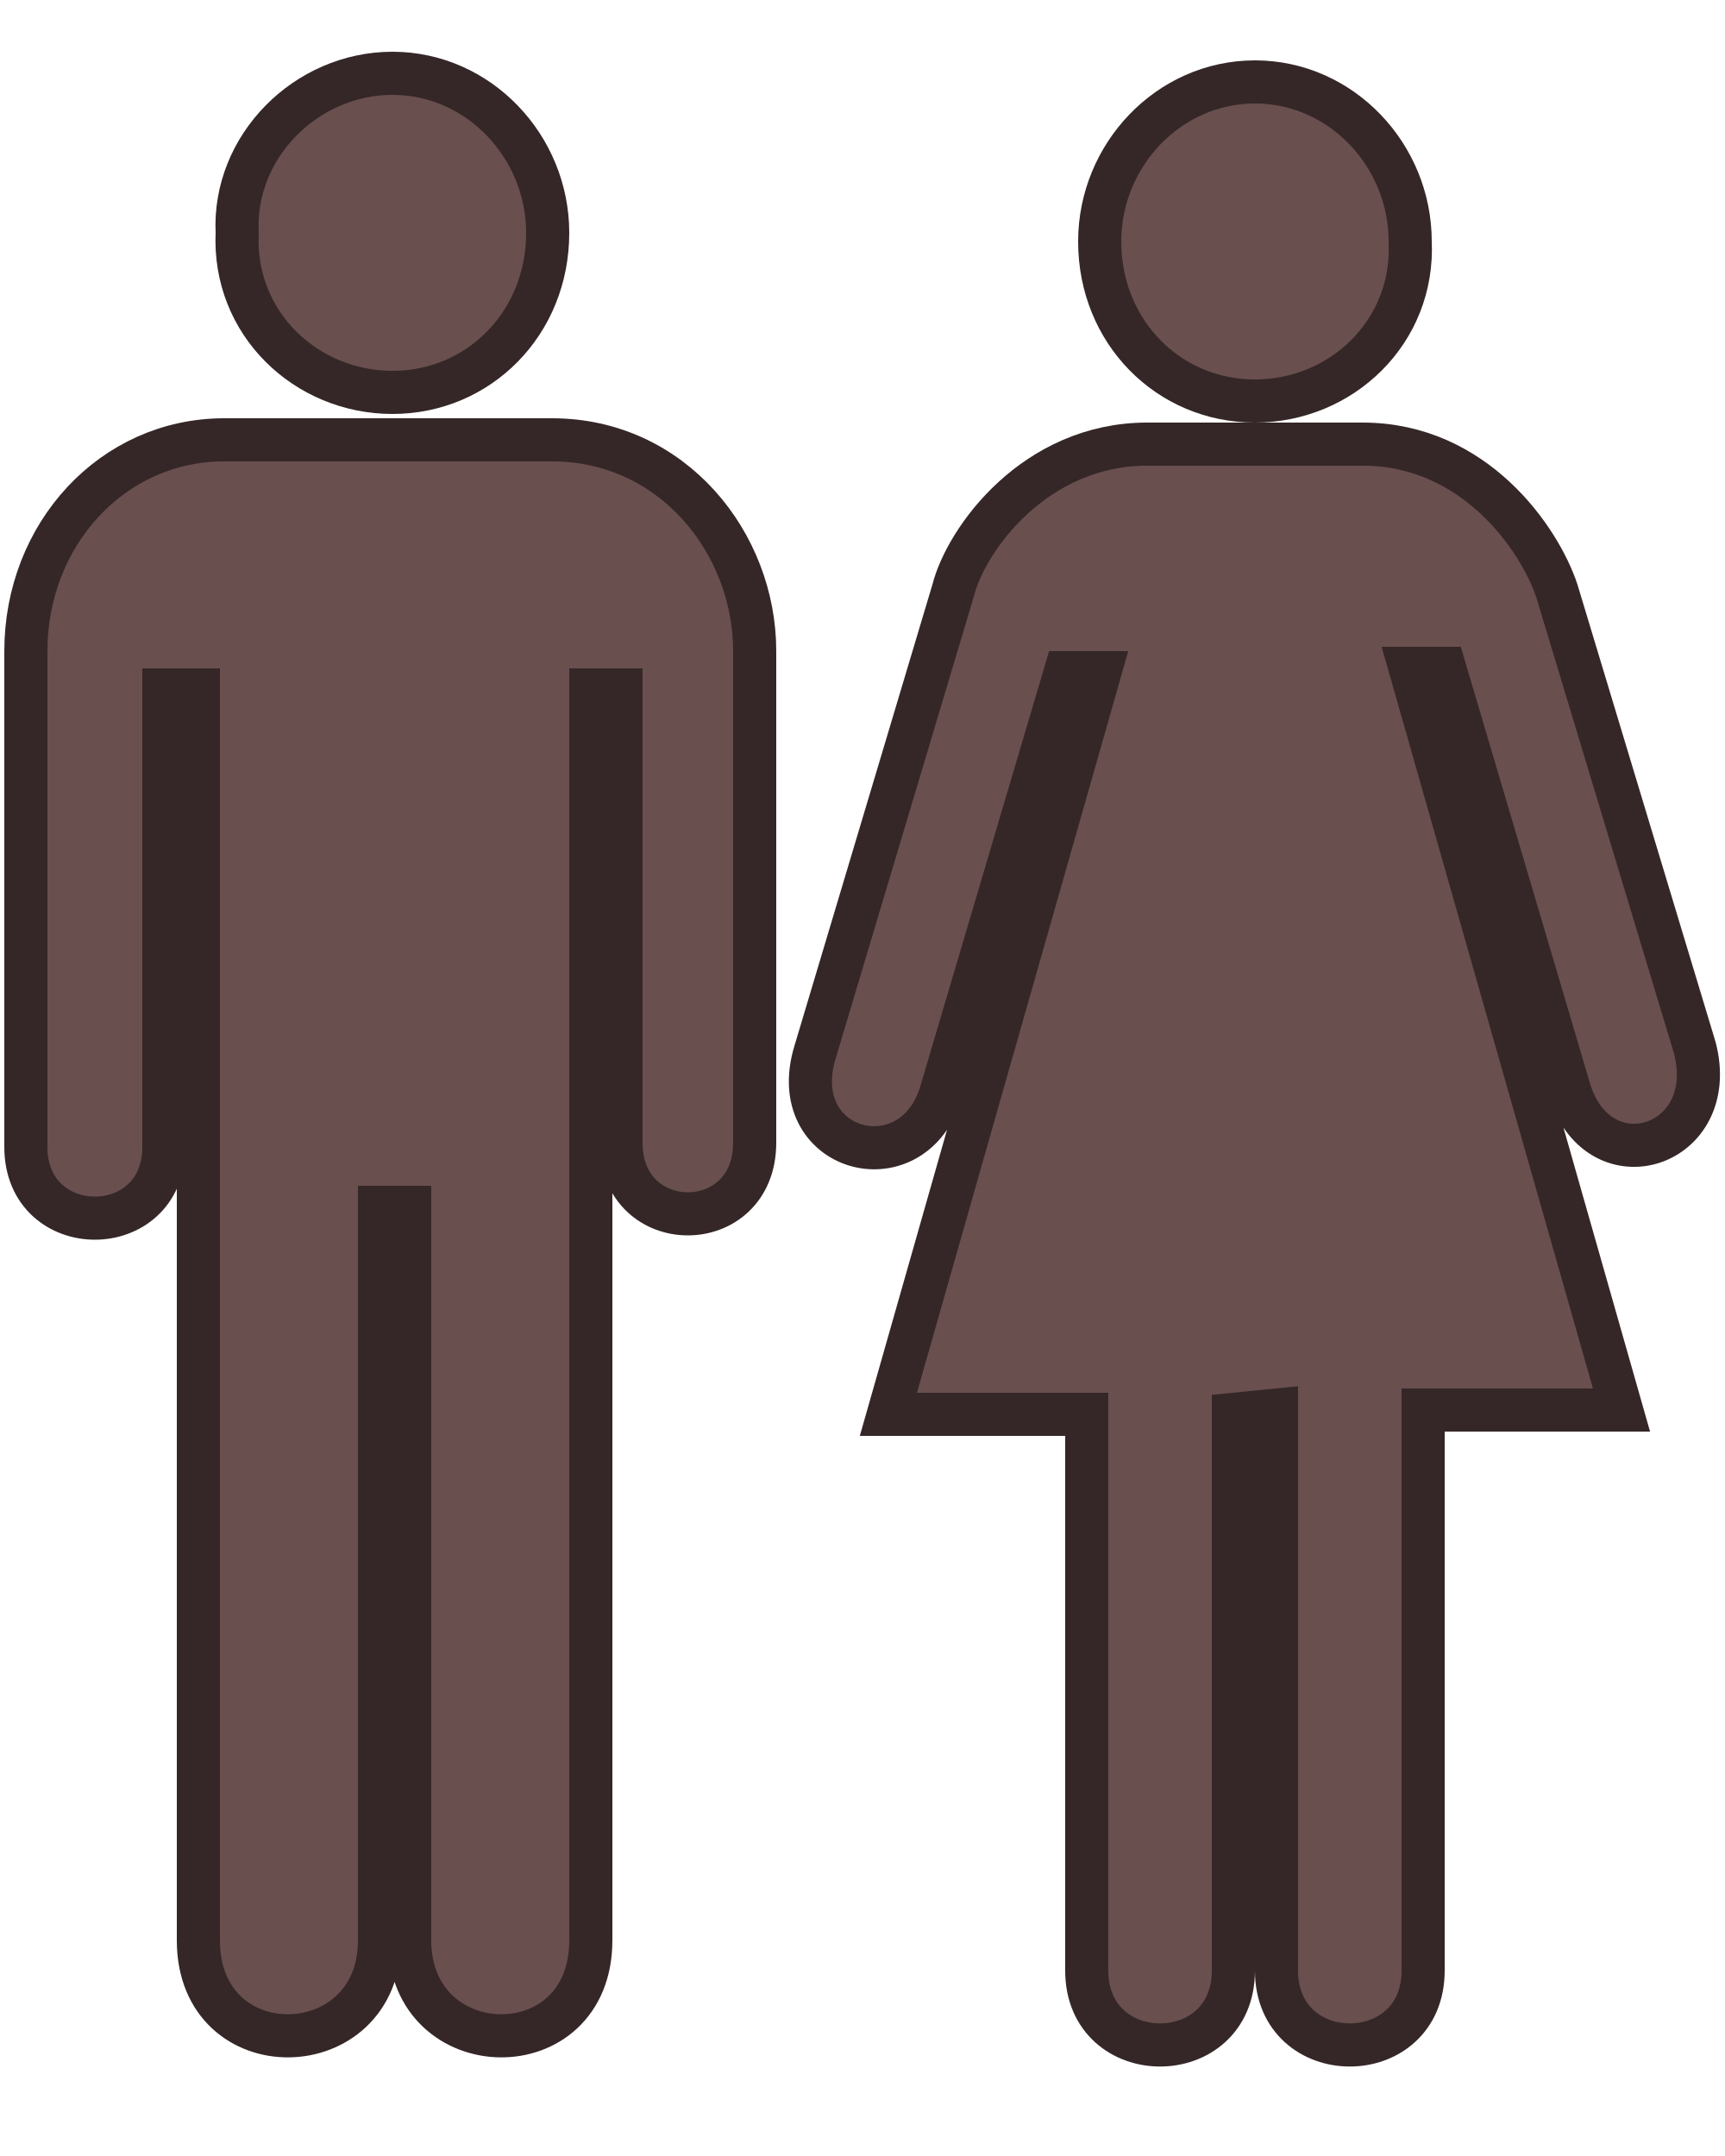
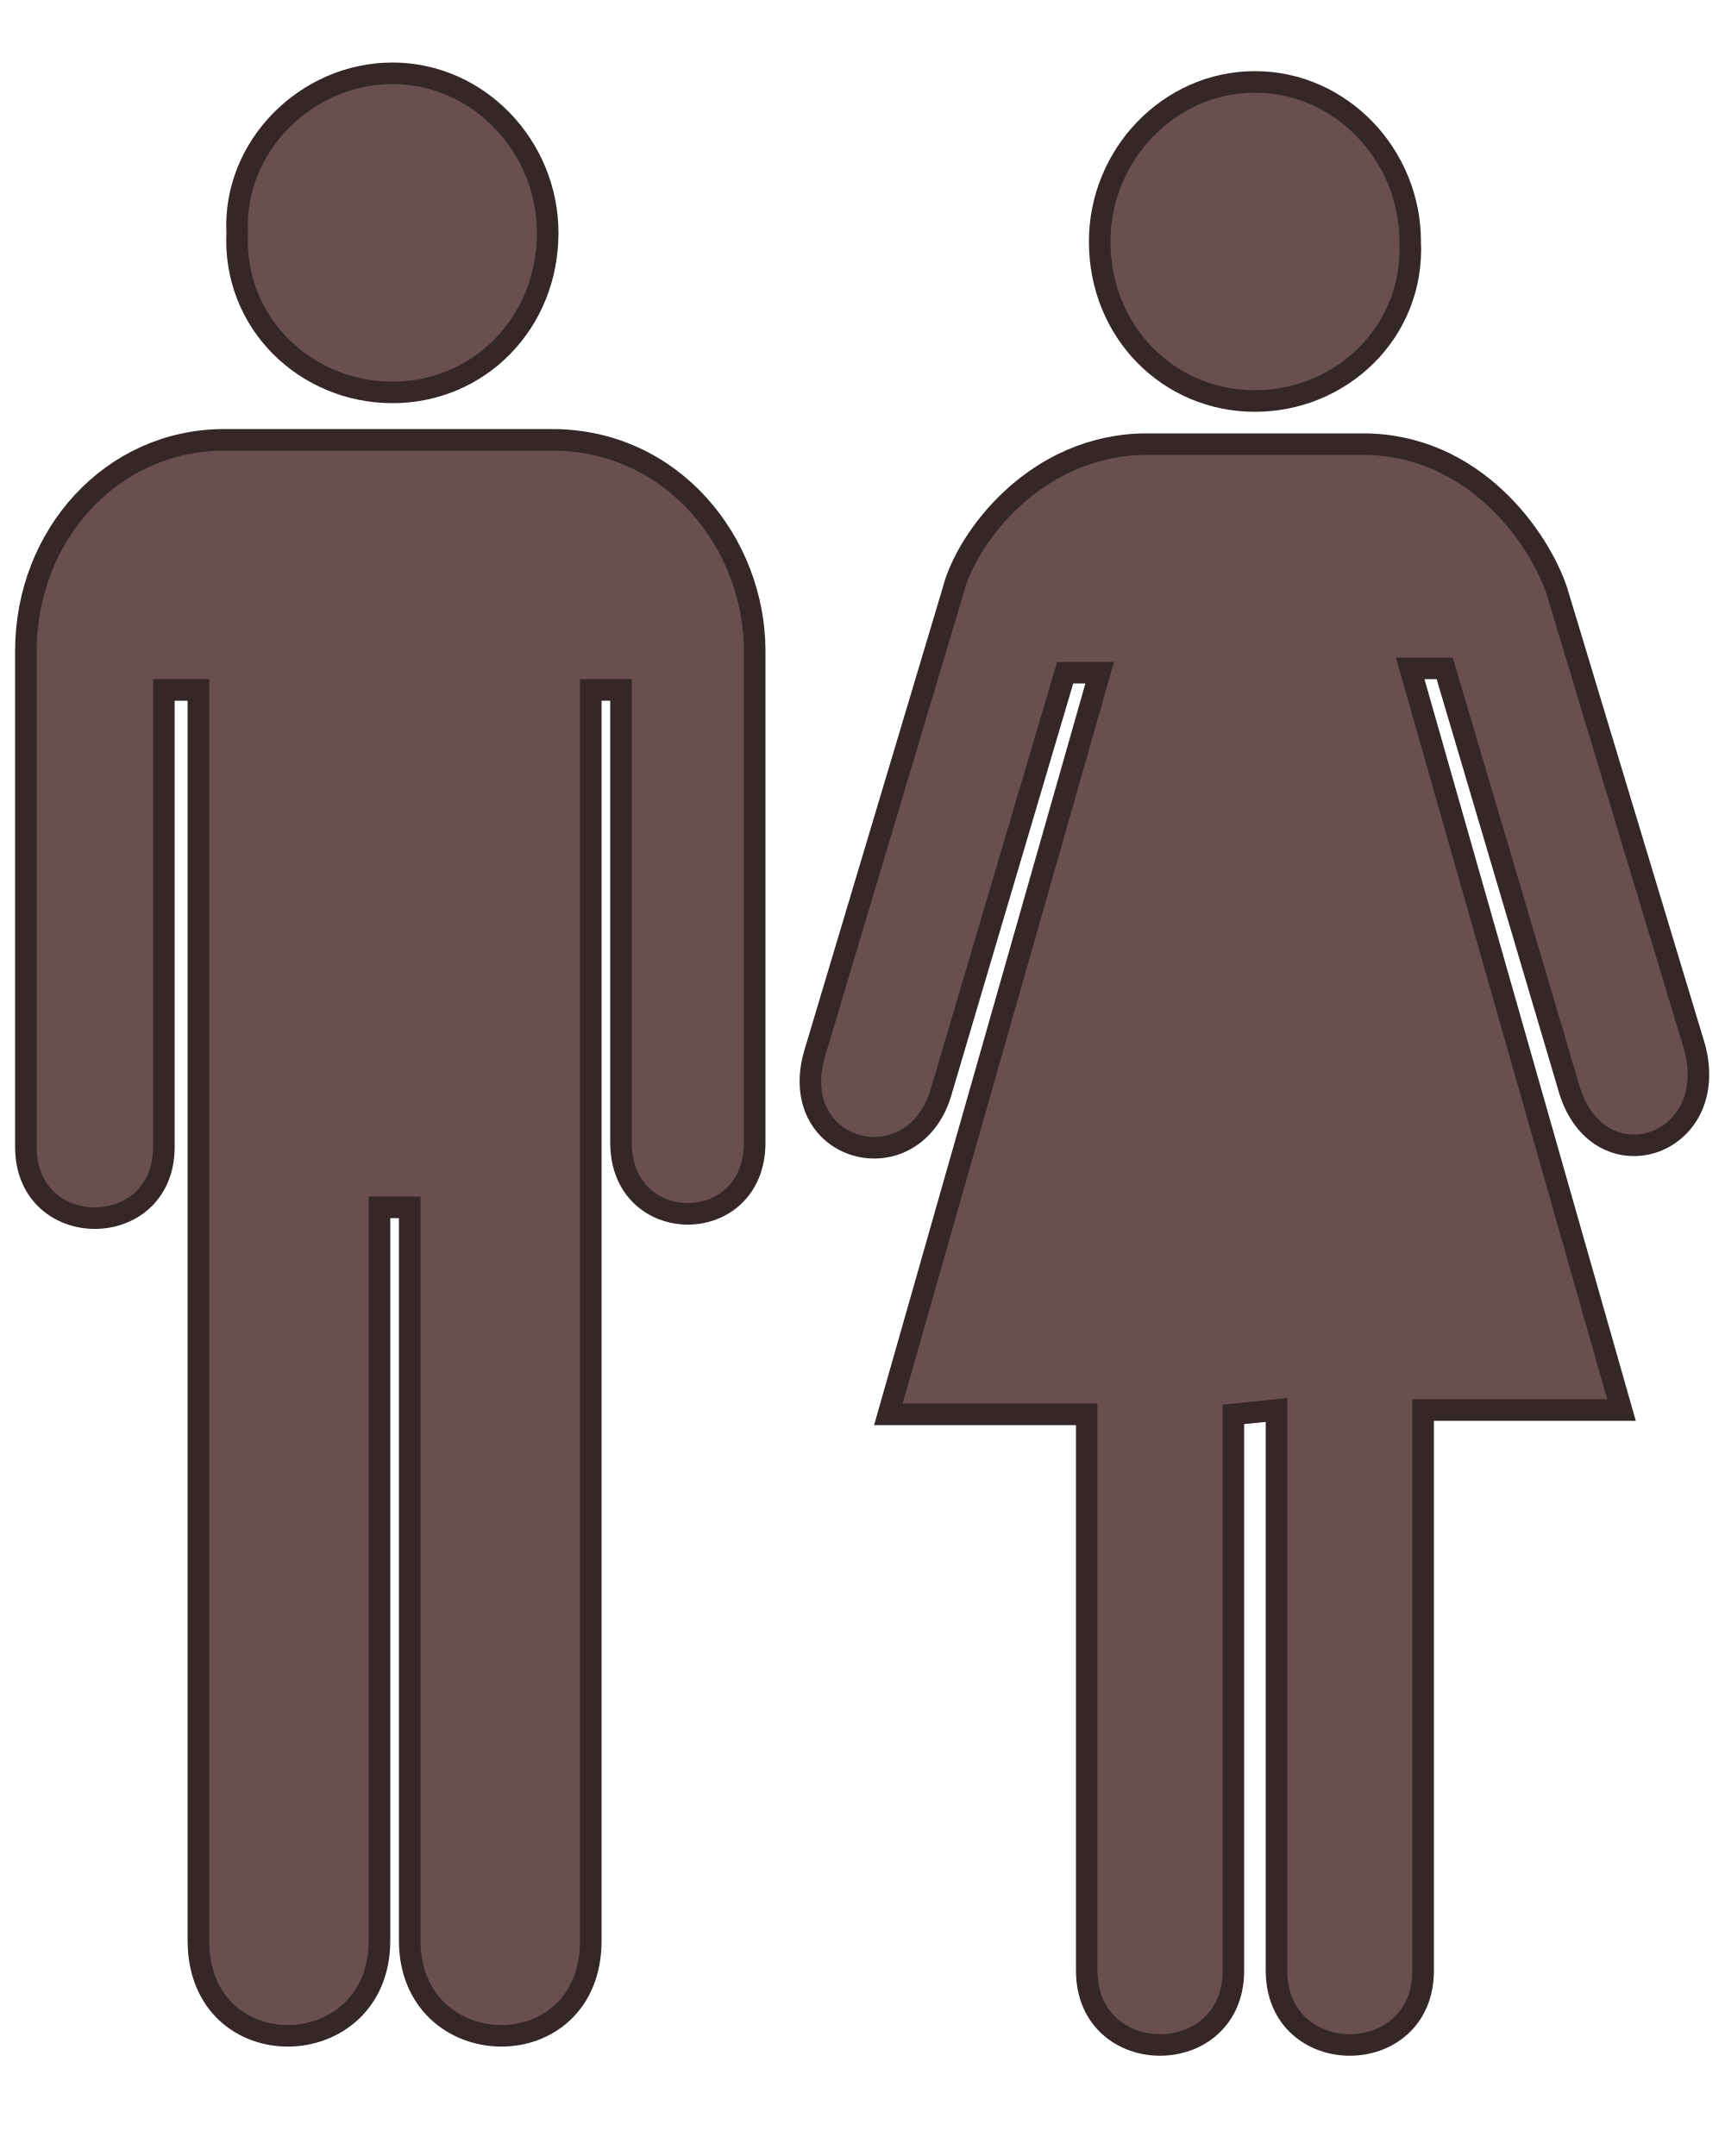
<svg xmlns="http://www.w3.org/2000/svg" version="1.1" id="Layer_1" x="0px" y="0px" viewBox="0 0 40 50" enable-background="new 0 0 40 50" xml:space="preserve">
-   <path fill="#6a4f4f" stroke="#352727" stroke-width="1" d="M29.1,9.3c2,0,3.7-1.6,3.6-3.7c0-2-1.6-3.7-3.6-3.7c-2,0-3.6,1.7-3.6,3.7C25.5,7.7,27.1,9.3,29.1,9.3  L29.1,9.3z" />
-   <path fill="#6a4f4f" stroke="#352727" stroke-width="1" d="M28.6,32.8v12.9c0,2.3-3.4,2.3-3.4,0V32.8h-4.6l4.9-17.2h-0.8l-2.9,9.8c-0.7,2.1-3.6,1.3-2.9-1l3.2-10.7  c0.3-1.2,1.9-3.4,4.5-3.4H29l0,0h2.6c2.6,0,4.1,2.2,4.5,3.4l3.2,10.6c0.6,2.3-2.2,3.2-2.9,1l-2.9-9.8h-0.8l4.9,17.2H33v13  c0,2.3-3.4,2.3-3.4,0v-13L28.6,32.8L28.6,32.8z" />
-   <path fill="#6a4f4f" stroke="#352727" stroke-width="1" d="M5.2,10.2c-2.6,0-4.6,2.2-4.6,4.9v11.5c0,2.2,3.2,2.2,3.2,0V16h0.8v29c0,3,4.2,2.9,4.2,0V28h0.7v17  c0,2.9,4.2,3,4.2,0V16h0.7v10.5c0,2.2,3.1,2.2,3.1,0V15.1c0-2.5-1.9-4.9-4.7-4.9L5.2,10.2L5.2,10.2z" />
-   <path fill="#6a4f4f" stroke="#352727" stroke-width="1" d="M9.1,9.1c2,0,3.6-1.6,3.6-3.7c0-2-1.6-3.7-3.6-3.7c-2,0-3.7,1.7-3.6,3.7C5.4,7.5,7.1,9.1,9.1,9.1L9.1,9.1z" />
+   <path fill="#6a4f4f" stroke="#352727" stroke-width="0.5" d="M29.1,9.3c2,0,3.7-1.6,3.6-3.7c0-2-1.6-3.7-3.6-3.7c-2,0-3.6,1.7-3.6,3.7C25.5,7.7,27.1,9.3,29.1,9.3  L29.1,9.3z" />
+   <path fill="#6a4f4f" stroke="#352727" stroke-width="0.5" d="M28.6,32.8v12.9c0,2.3-3.4,2.3-3.4,0V32.8h-4.6l4.9-17.2h-0.8l-2.9,9.8c-0.7,2.1-3.6,1.3-2.9-1l3.2-10.7  c0.3-1.2,1.9-3.4,4.5-3.4H29l0,0h2.6c2.6,0,4.1,2.2,4.5,3.4l3.2,10.6c0.6,2.3-2.2,3.2-2.9,1l-2.9-9.8h-0.8l4.9,17.2H33v13  c0,2.3-3.4,2.3-3.4,0v-13L28.6,32.8L28.6,32.8z" />
+   <path fill="#6a4f4f" stroke="#352727" stroke-width="0.5" d="M5.2,10.2c-2.6,0-4.6,2.2-4.6,4.9v11.5c0,2.2,3.2,2.2,3.2,0V16h0.8v29c0,3,4.2,2.9,4.2,0V28h0.7v17  c0,2.9,4.2,3,4.2,0V16h0.7v10.5c0,2.2,3.1,2.2,3.1,0V15.1c0-2.5-1.9-4.9-4.7-4.9L5.2,10.2L5.2,10.2z" />
+   <path fill="#6a4f4f" stroke="#352727" stroke-width="0.5" d="M9.1,9.1c2,0,3.6-1.6,3.6-3.7c0-2-1.6-3.7-3.6-3.7c-2,0-3.7,1.7-3.6,3.7C5.4,7.5,7.1,9.1,9.1,9.1L9.1,9.1z" />
</svg>
